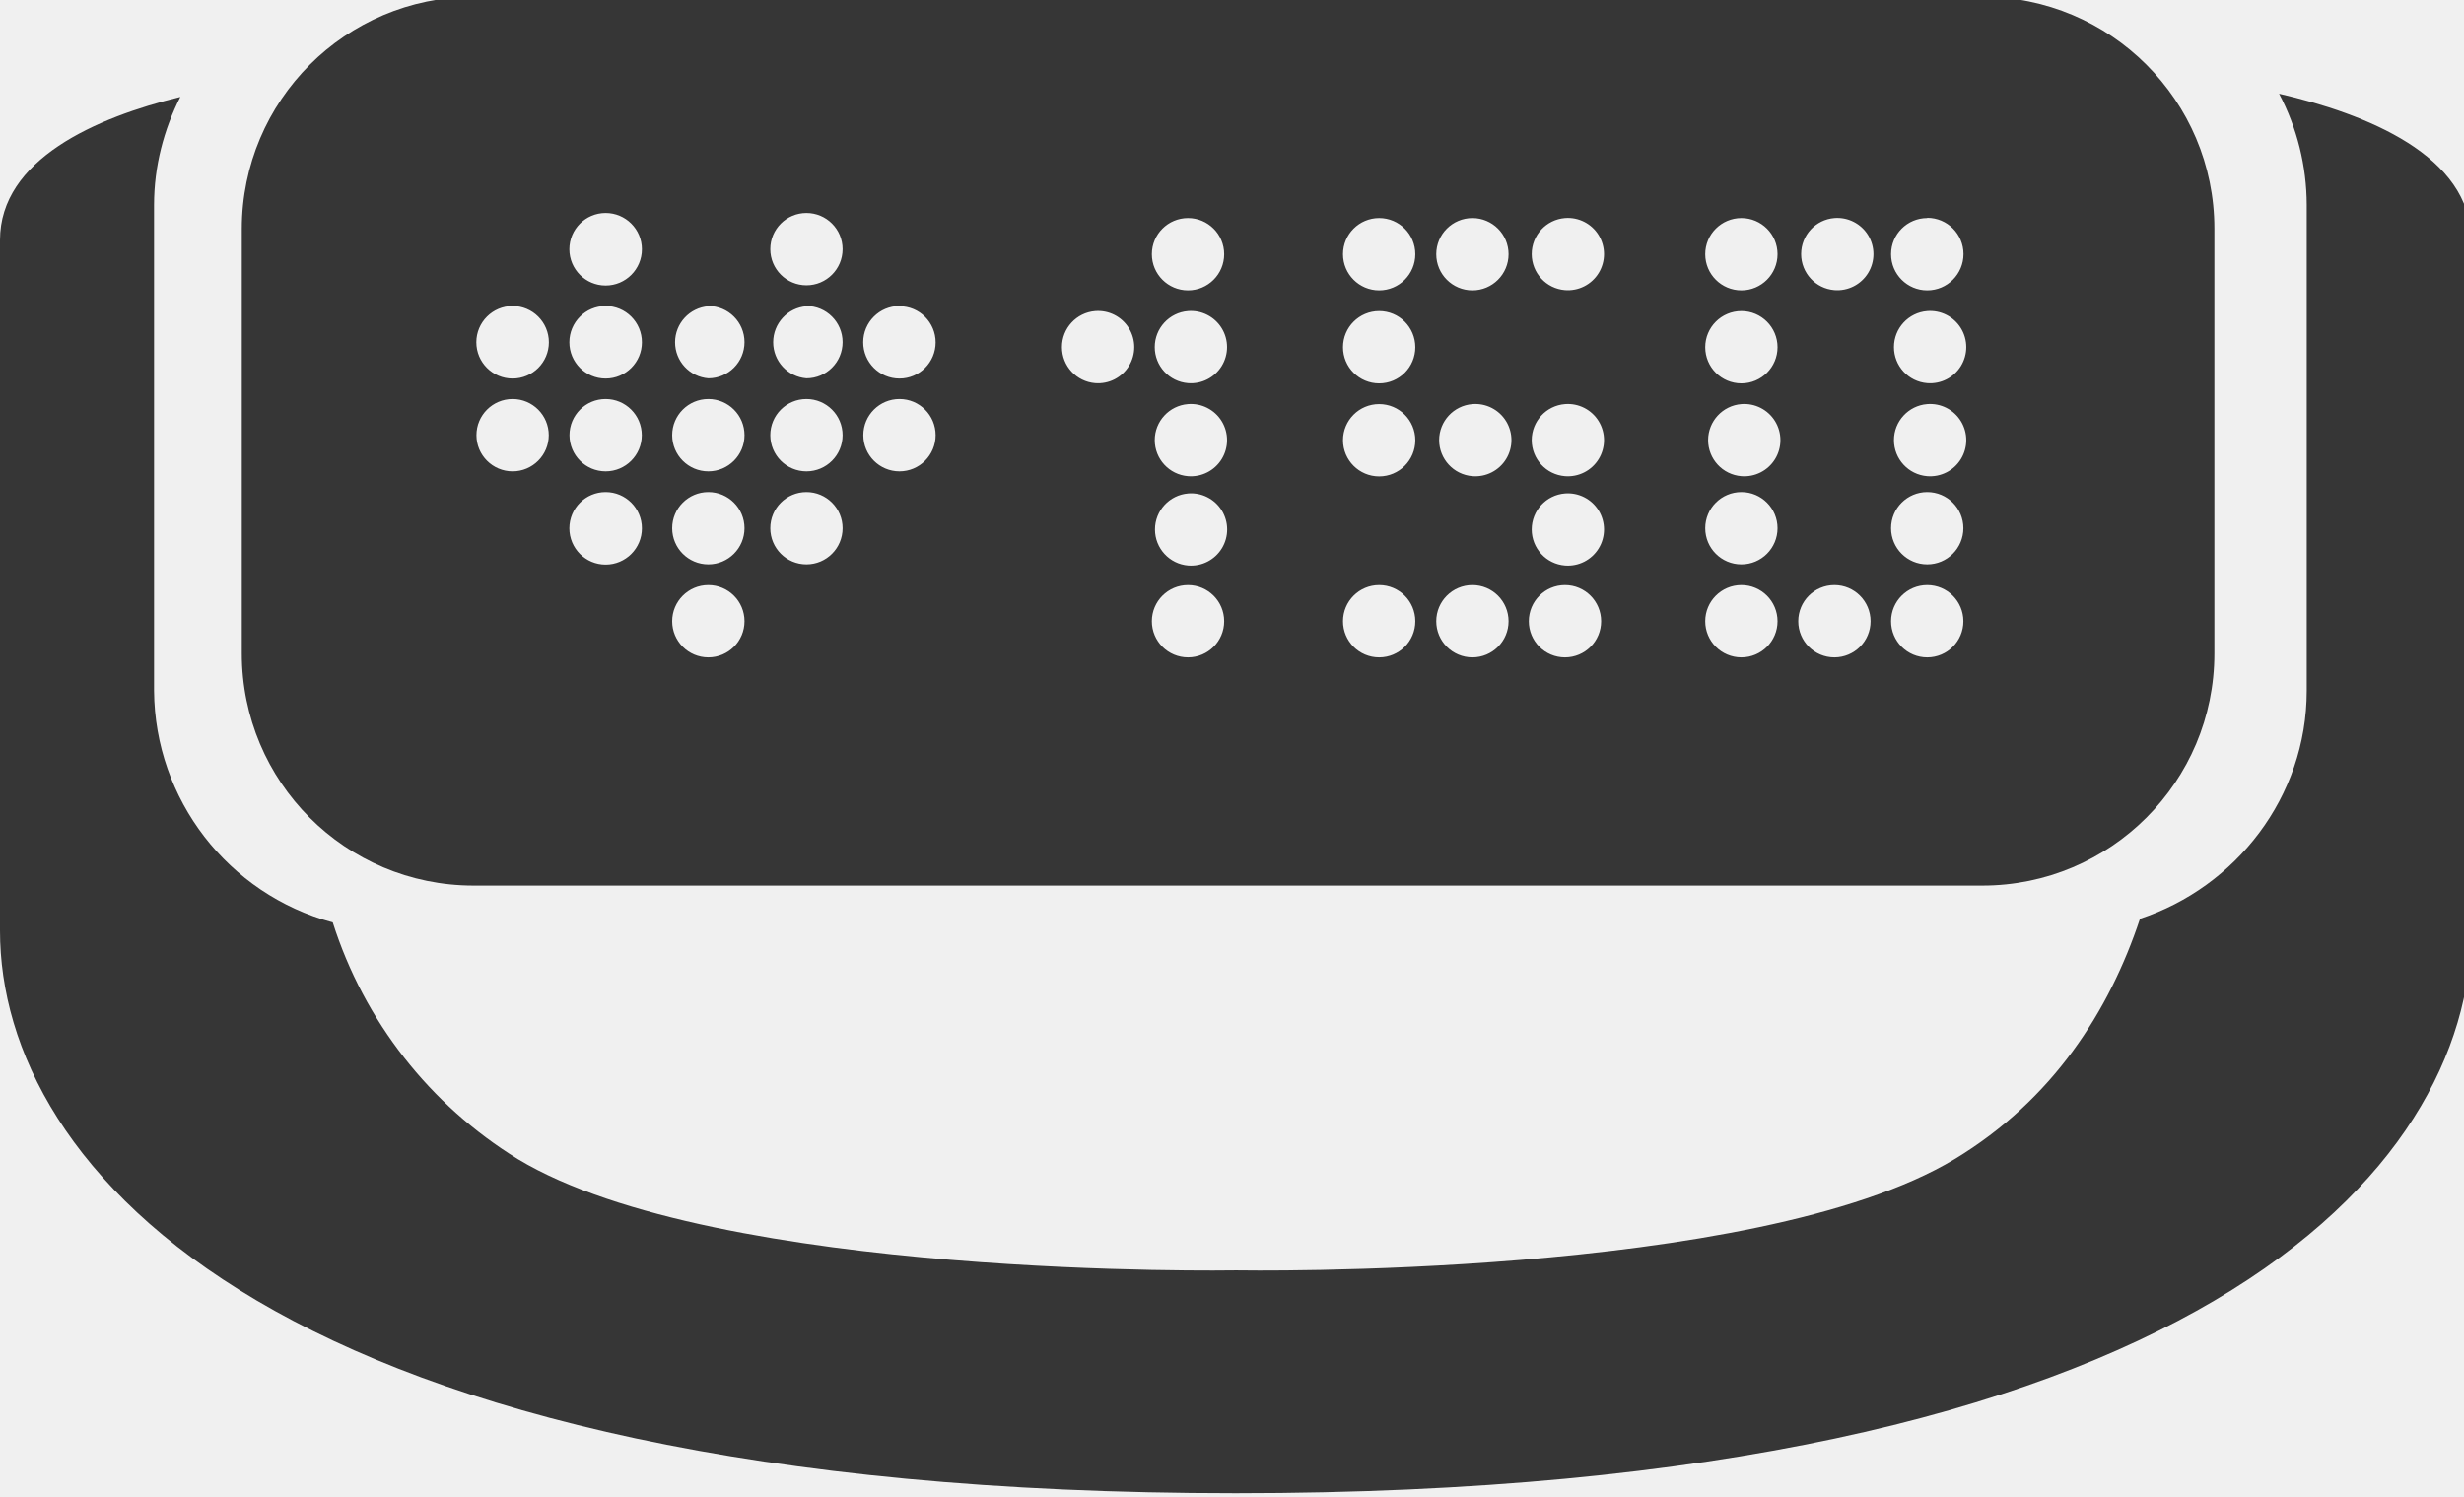
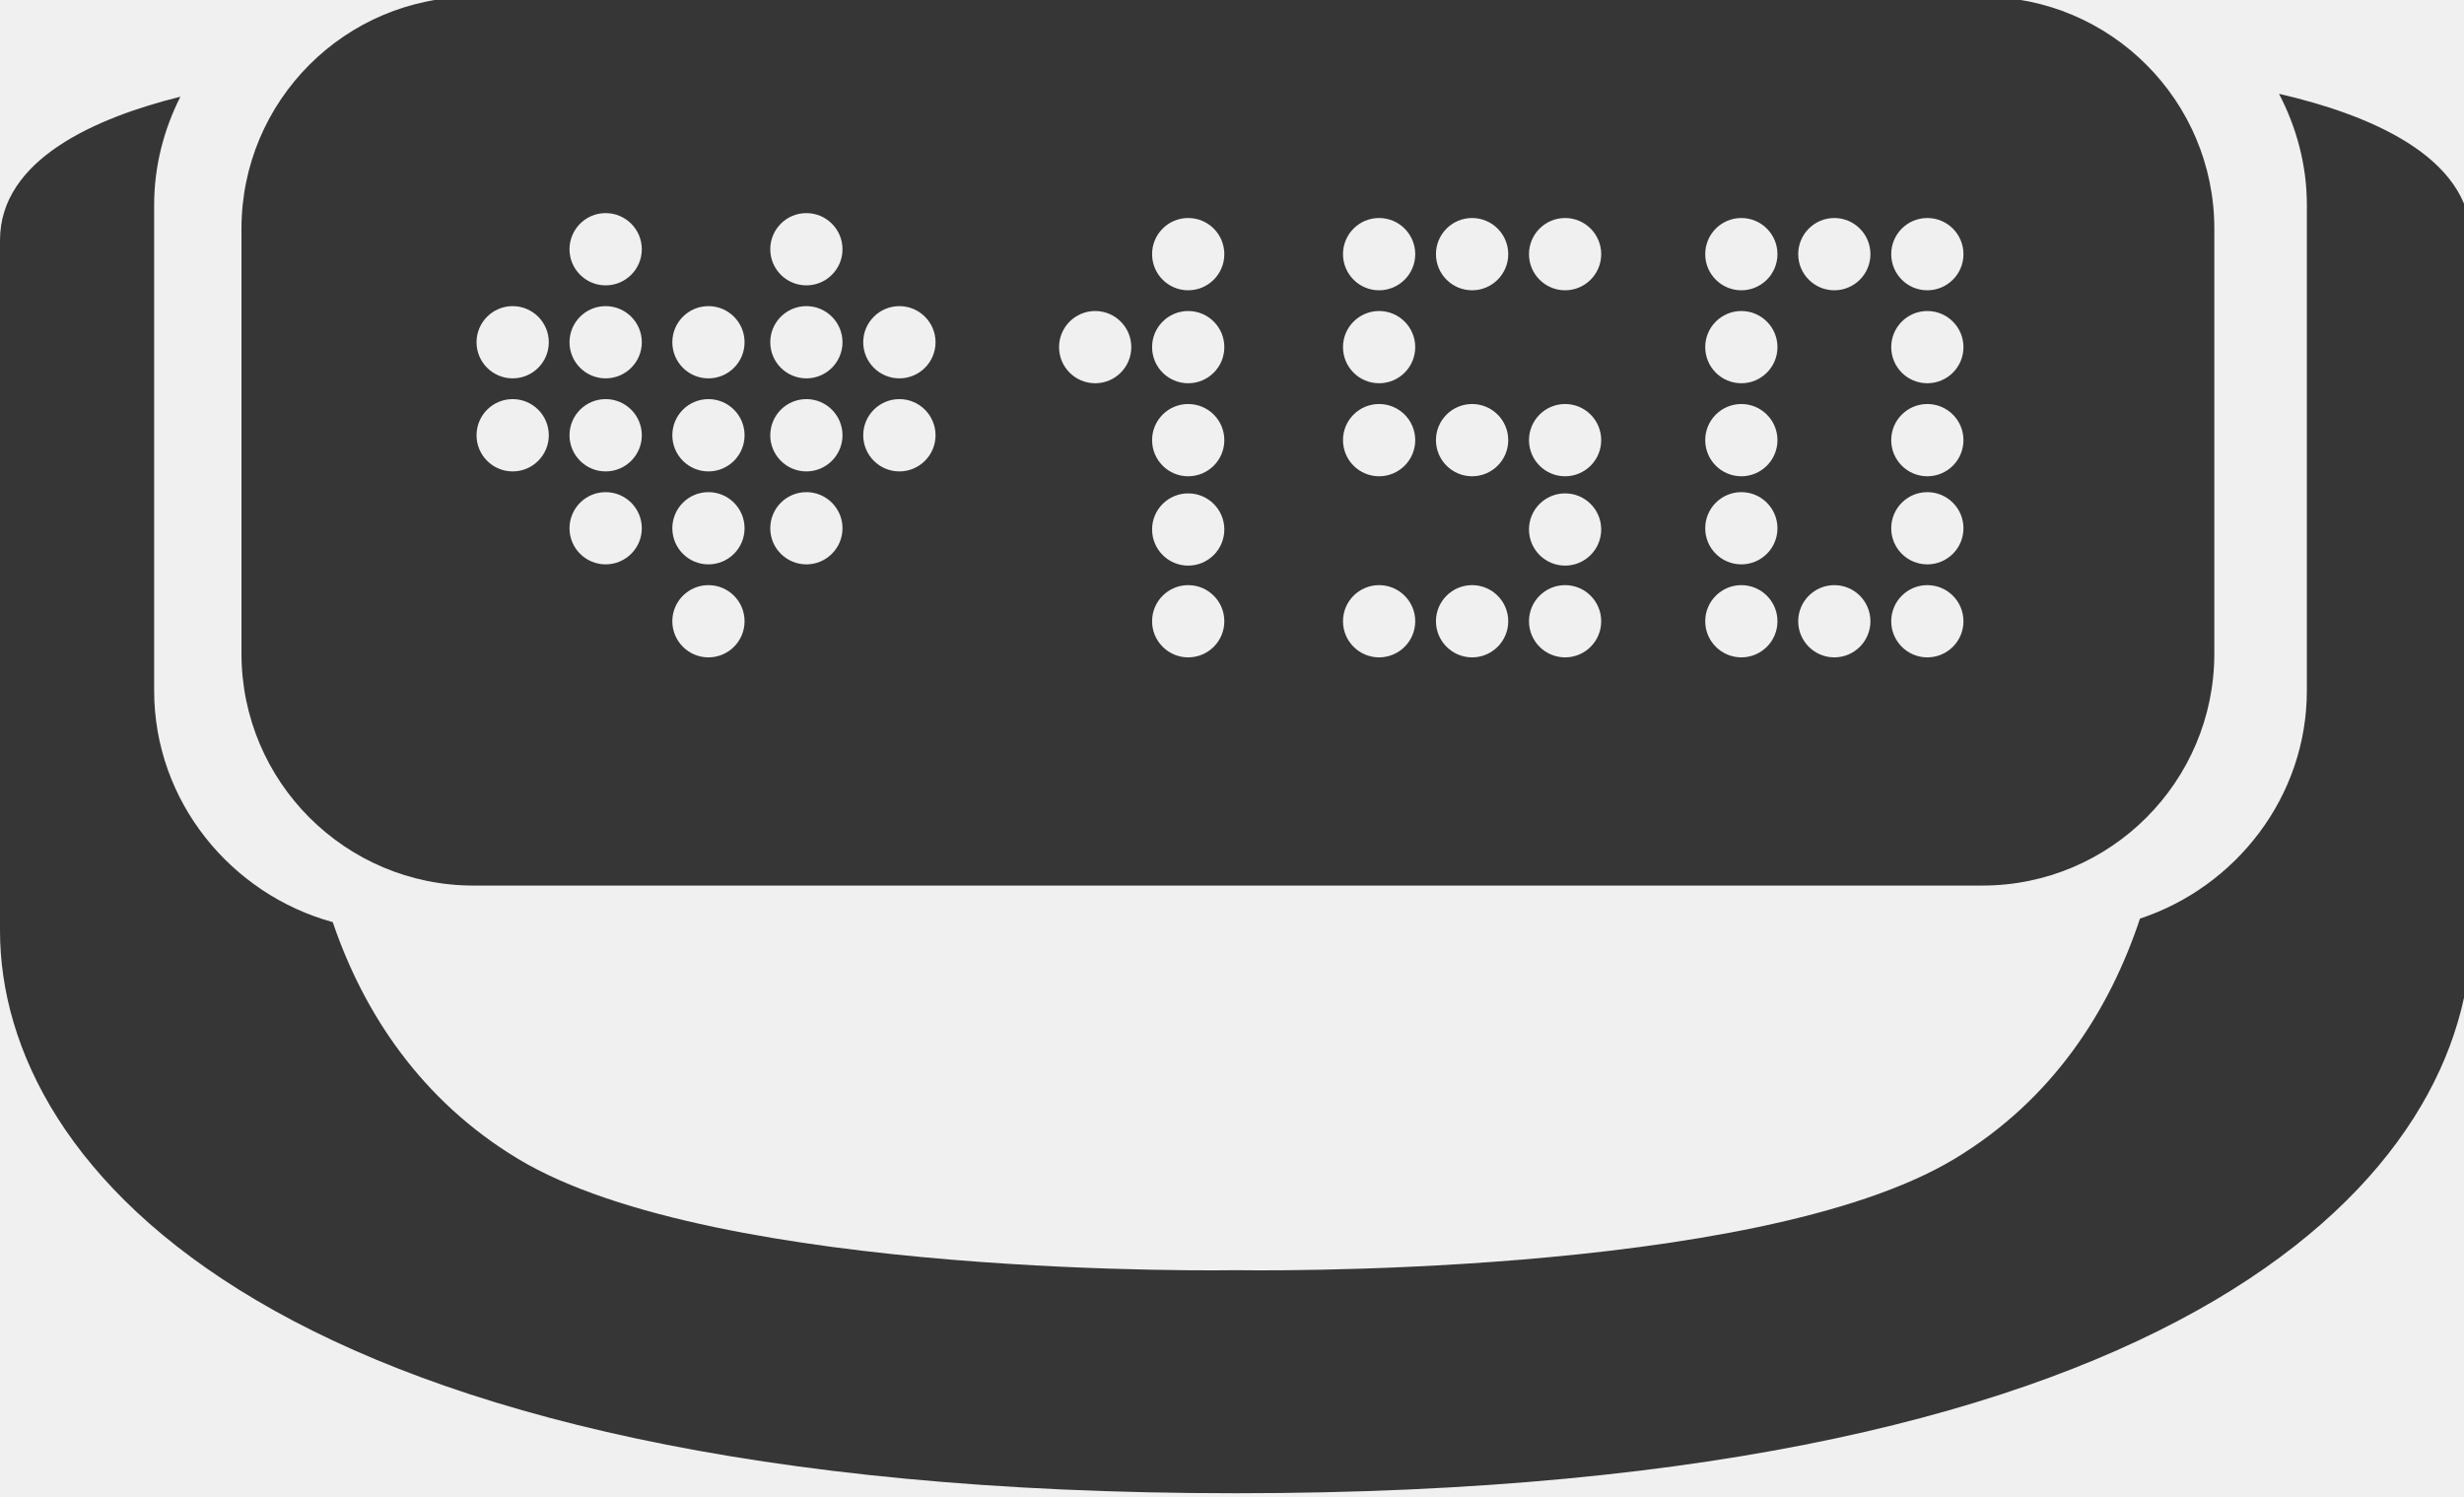
- <svg xmlns="http://www.w3.org/2000/svg" width="107" height="65" fill="none">
-   <g clip-path="url(#clip0)" fill="#363636">
-     <path d="M98.97 4.07a10.4 10.4 0 011.2 4.82V30c0 4.62-3.09 8.53-7.24 9.9-1.33 4-3.78 7.86-8.05 10.44-8.68 5.23-31.12 4.83-31.2 4.83-.08 0-22.51.4-31.19-4.83a18.73 18.73 0 01-8.04-10.28 10.5 10.5 0 01-7.76-10.06V8.9c0-1.69.43-3.28 1.14-4.69C4.17 5.1 0 6.92 0 10.43v29.99c0 10.25 11.84 24.43 53.66 24.43 41.82 0 53.65-14.18 53.65-24.43V10.43c0-3.68-4.57-5.49-8.34-6.36z" />
-     <path d="M20.56 38.46h65.52c5.57 0 10.08-4.51 10.08-10.08V9.93c0-5.56-4.51-10.07-10.08-10.07H20.56A10.08 10.08 0 0010.5 9.93v18.45c0 5.57 4.5 10.08 10.07 10.08zm63.13-29a1.57 1.57 0 110 3.15 1.57 1.57 0 010-3.14zm0 4.05a1.57 1.57 0 110 3.13 1.57 1.57 0 010-3.13zm0 4.04a1.57 1.57 0 110 3.13 1.57 1.57 0 010-3.13zm0 3.82a1.57 1.57 0 110 3.14 1.57 1.57 0 010-3.14zm0 4.04a1.57 1.57 0 110 3.14 1.57 1.57 0 010-3.14zM79.66 9.47a1.57 1.57 0 110 3.13 1.57 1.57 0 010-3.13zm0 15.94a1.57 1.57 0 110 3.14 1.57 1.57 0 010-3.14zM75.62 9.47a1.57 1.57 0 110 3.14 1.57 1.57 0 010-3.14zm0 4.04a1.57 1.57 0 110 3.14 1.57 1.57 0 010-3.14zm0 4.04a1.57 1.57 0 110 3.13 1.57 1.57 0 010-3.13zm0 3.82a1.57 1.57 0 110 3.14 1.57 1.57 0 010-3.14zm0 4.04a1.57 1.57 0 110 3.14 1.57 1.57 0 010-3.14zM67.96 9.47a1.57 1.57 0 110 3.13 1.57 1.57 0 010-3.13zm0 8.08a1.57 1.57 0 110 3.13 1.57 1.57 0 010-3.13zm0 3.88a1.57 1.57 0 110 3.13 1.57 1.57 0 010-3.13zm0 3.98a1.57 1.57 0 110 3.14 1.57 1.57 0 010-3.14zM63.94 9.47a1.57 1.57 0 110 3.14 1.57 1.57 0 010-3.14zm0 8.08a1.57 1.57 0 110 3.13 1.57 1.57 0 010-3.13zm0 7.86a1.57 1.57 0 110 3.14 1.57 1.57 0 010-3.14zM59.89 9.47a1.57 1.57 0 110 3.14 1.57 1.57 0 010-3.14zm0 4.04a1.57 1.57 0 110 3.14 1.57 1.57 0 010-3.14zm0 4.04a1.57 1.57 0 110 3.14 1.57 1.57 0 010-3.14zm0 7.86a1.57 1.57 0 110 3.14 1.57 1.57 0 010-3.14zm-8.3-15.94a1.57 1.57 0 110 3.14 1.57 1.57 0 010-3.14zm0 4.04a1.57 1.57 0 110 3.13 1.57 1.57 0 010-3.13zm0 4.04a1.57 1.57 0 110 3.13 1.57 1.57 0 010-3.13zm0 3.88a1.57 1.57 0 11.01 3.13 1.57 1.57 0 010-3.13zm0 3.98a1.57 1.57 0 110 3.14 1.57 1.57 0 010-3.14zm-4.03-11.9a1.57 1.57 0 110 3.13 1.57 1.57 0 010-3.13zm-8.5-.21a1.57 1.57 0 110 3.14 1.57 1.57 0 010-3.15zm0 4.03a1.57 1.57 0 110 3.14 1.57 1.57 0 010-3.14zm-4.04-8.08a1.57 1.57 0 110 3.14 1.57 1.57 0 010-3.14zm0 4.04a1.57 1.57 0 110 3.14 1.57 1.57 0 010-3.13zm0 4.04a1.57 1.57 0 110 3.14 1.57 1.57 0 010-3.14zm0 4.04a1.57 1.57 0 110 3.14 1.57 1.57 0 010-3.14zm-4.26-8.08a1.57 1.57 0 110 3.14 1.57 1.57 0 010-3.13zm0 4.04a1.57 1.57 0 110 3.14 1.57 1.57 0 010-3.14zm0 4.04a1.57 1.57 0 110 3.14 1.57 1.57 0 010-3.14zm0 4.04a1.57 1.57 0 110 3.14 1.57 1.57 0 010-3.14zM26.3 9.25a1.57 1.57 0 110 3.15 1.57 1.57 0 010-3.15zm0 4.04a1.57 1.57 0 110 3.15 1.57 1.57 0 010-3.15zm0 4.04a1.57 1.57 0 110 3.14 1.57 1.57 0 010-3.14zm0 4.04a1.57 1.57 0 110 3.15 1.57 1.57 0 010-3.15zm-4.04-8.08a1.57 1.57 0 110 3.15 1.57 1.57 0 010-3.15zm0 4.04a1.57 1.57 0 110 3.14 1.57 1.57 0 010-3.14z" />
+ <svg xmlns="http://www.w3.org/2000/svg" width="107" height="65" viewBox="0 0 107 65" fill="none">
+   <g clip-path="url(#clip0)">
+     <path d="M98.967 4.074C99.719 5.515 100.176 7.154 100.176 8.892V29.994C100.176 34.61 97.084 38.521 92.93 39.894C91.605 43.881 89.152 47.748 84.879 50.326C76.203 55.557 53.755 55.163 53.681 55.163C53.603 55.163 31.168 55.558 22.492 50.326C18.276 47.781 15.784 43.979 14.45 40.047C10.032 38.838 6.694 34.796 6.694 29.994V8.893C6.694 7.205 7.121 5.611 7.833 4.2C4.17 5.109 0 6.918 0 10.434C0 16.677 0 36.121 0 40.417C0 50.668 11.839 64.85 53.657 64.85C95.477 64.85 107.314 50.668 107.314 40.417C107.314 36.121 107.314 16.677 107.314 10.434C107.313 6.75 102.738 4.94 98.967 4.074Z" fill="#363636" />
+     <path d="M20.561 38.459H86.084C91.648 38.459 96.158 33.946 96.158 28.382V9.935C96.158 4.372 91.648 -0.14 86.084 -0.14H20.561C14.997 -0.14 10.486 4.371 10.486 9.935V28.382C10.486 33.946 14.997 38.459 20.561 38.459ZM83.695 9.468C84.562 9.468 85.264 10.171 85.264 11.038C85.264 11.904 84.562 12.607 83.695 12.607C82.828 12.607 82.127 11.904 82.127 11.038C82.127 10.17 82.828 9.468 83.695 9.468ZM83.695 13.507C84.562 13.507 85.264 14.21 85.264 15.075C85.264 15.942 84.562 16.644 83.695 16.644C82.828 16.644 82.127 15.942 82.127 15.075C82.127 14.21 82.828 13.507 83.695 13.507ZM83.695 17.546C84.562 17.546 85.264 18.248 85.264 19.115C85.264 19.981 84.562 20.684 83.695 20.684C82.828 20.684 82.127 19.981 82.127 19.115C82.127 18.248 82.828 17.546 83.695 17.546ZM83.695 21.373C84.562 21.373 85.264 22.077 85.264 22.942C85.264 23.809 84.562 24.51 83.695 24.51C82.828 24.51 82.127 23.809 82.127 22.942C82.127 22.076 82.828 21.373 83.695 21.373ZM83.695 25.412C84.562 25.412 85.264 26.114 85.264 26.981C85.264 27.846 84.562 28.549 83.695 28.549C82.828 28.549 82.127 27.845 82.127 26.981C82.127 26.114 82.828 25.412 83.695 25.412ZM79.656 9.468C80.523 9.468 81.224 10.171 81.224 11.038C81.224 11.904 80.523 12.607 79.656 12.607C78.791 12.607 78.088 11.904 78.088 11.038C78.088 10.17 78.791 9.468 79.656 9.468ZM79.656 25.412C80.523 25.412 81.224 26.114 81.224 26.981C81.224 27.846 80.523 28.549 79.656 28.549C78.791 28.549 78.088 27.845 78.088 26.981C78.088 26.114 78.791 25.412 79.656 25.412ZM75.619 9.468C76.484 9.468 77.187 10.171 77.187 11.038C77.187 11.904 76.484 12.607 75.619 12.607C74.752 12.607 74.05 11.904 74.05 11.038C74.05 10.17 74.752 9.468 75.619 9.468ZM75.619 13.507C76.484 13.507 77.187 14.21 77.187 15.075C77.187 15.942 76.484 16.644 75.619 16.644C74.752 16.644 74.05 15.942 74.05 15.075C74.05 14.21 74.752 13.507 75.619 13.507ZM75.619 17.546C76.484 17.546 77.187 18.248 77.187 19.115C77.187 19.981 76.484 20.684 75.619 20.684C74.752 20.684 74.05 19.981 74.05 19.115C74.05 18.248 74.752 17.546 75.619 17.546ZM75.619 21.373C76.484 21.373 77.187 22.077 77.187 22.942C77.187 23.809 76.484 24.51 75.619 24.51C74.752 24.51 74.05 23.809 74.05 22.942C74.05 22.076 74.752 21.373 75.619 21.373ZM75.619 25.412C76.484 25.412 77.187 26.114 77.187 26.981C77.187 27.846 76.484 28.549 75.619 28.549C74.752 28.549 74.05 27.845 74.05 26.981C74.05 26.114 74.752 25.412 75.619 25.412ZM67.965 9.468C68.832 9.468 69.533 10.171 69.533 11.038C69.533 11.904 68.832 12.607 67.965 12.607C67.098 12.607 66.397 11.904 66.397 11.038C66.396 10.17 67.1 9.468 67.965 9.468ZM67.965 17.546C68.832 17.546 69.533 18.248 69.533 19.115C69.533 19.981 68.832 20.684 67.965 20.684C67.098 20.684 66.397 19.981 66.397 19.115C66.396 18.248 67.1 17.546 67.965 17.546ZM67.965 21.427C68.832 21.427 69.533 22.128 69.533 22.995C69.533 23.86 68.832 24.564 67.965 24.564C67.098 24.564 66.397 23.86 66.397 22.995C66.396 22.128 67.1 21.427 67.965 21.427ZM67.965 25.412C68.832 25.412 69.533 26.114 69.533 26.981C69.533 27.846 68.832 28.549 67.965 28.549C67.098 28.549 66.397 27.845 66.397 26.981C66.396 26.114 67.1 25.412 67.965 25.412ZM63.926 9.468C64.793 9.468 65.496 10.171 65.496 11.038C65.496 11.904 64.793 12.607 63.926 12.607C63.061 12.607 62.357 11.904 62.357 11.038C62.356 10.17 63.061 9.468 63.926 9.468ZM63.926 17.546C64.793 17.546 65.496 18.248 65.496 19.115C65.496 19.981 64.793 20.684 63.926 20.684C63.061 20.684 62.357 19.981 62.357 19.115C62.356 18.248 63.061 17.546 63.926 17.546ZM63.926 25.412C64.793 25.412 65.496 26.114 65.496 26.981C65.496 27.846 64.793 28.549 63.926 28.549C63.061 28.549 62.357 27.845 62.357 26.981C62.356 26.114 63.061 25.412 63.926 25.412ZM59.888 9.468C60.753 9.468 61.457 10.171 61.457 11.038C61.457 11.904 60.753 12.607 59.888 12.607C59.021 12.607 58.32 11.904 58.32 11.038C58.319 10.17 59.021 9.468 59.888 9.468ZM59.888 13.507C60.753 13.507 61.457 14.21 61.457 15.075C61.457 15.942 60.753 16.644 59.888 16.644C59.021 16.644 58.32 15.942 58.32 15.075C58.319 14.21 59.021 13.507 59.888 13.507ZM59.888 17.546C60.753 17.546 61.457 18.248 61.457 19.115C61.457 19.981 60.753 20.684 59.888 20.684C59.021 20.684 58.32 19.981 58.32 19.115C58.319 18.248 59.021 17.546 59.888 17.546ZM59.888 25.412C60.753 25.412 61.457 26.114 61.457 26.981C61.457 27.846 60.753 28.549 59.888 28.549C59.021 28.549 58.32 27.845 58.32 26.981C58.319 26.114 59.021 25.412 59.888 25.412ZM51.598 9.468C52.465 9.468 53.167 10.171 53.167 11.038C53.167 11.904 52.465 12.607 51.598 12.607C50.731 12.607 50.03 11.904 50.03 11.038C50.029 10.17 50.731 9.468 51.598 9.468ZM51.598 13.507C52.465 13.507 53.167 14.21 53.167 15.075C53.167 15.942 52.465 16.644 51.598 16.644C50.731 16.644 50.03 15.942 50.03 15.075C50.029 14.21 50.731 13.507 51.598 13.507ZM51.598 17.546C52.465 17.546 53.167 18.248 53.167 19.115C53.167 19.981 52.465 20.684 51.598 20.684C50.731 20.684 50.03 19.981 50.03 19.115C50.029 18.248 50.731 17.546 51.598 17.546ZM51.598 21.427C52.465 21.427 53.167 22.128 53.167 22.995C53.167 23.86 52.465 24.564 51.598 24.564C50.731 24.564 50.03 23.86 50.03 22.995C50.029 22.128 50.731 21.427 51.598 21.427ZM51.598 25.412C52.465 25.412 53.167 26.114 53.167 26.981C53.167 27.846 52.465 28.549 51.598 28.549C50.731 28.549 50.03 27.845 50.03 26.981C50.029 26.114 50.731 25.412 51.598 25.412ZM47.559 13.507C48.426 13.507 49.127 14.21 49.127 15.075C49.127 15.942 48.426 16.644 47.559 16.644C46.692 16.644 45.99 15.942 45.99 15.075C45.99 14.21 46.691 13.507 47.559 13.507ZM39.057 13.295C39.922 13.295 40.626 13.998 40.626 14.863C40.626 15.73 39.922 16.432 39.057 16.432C38.19 16.432 37.486 15.729 37.486 14.863C37.486 13.998 38.189 13.295 39.057 13.295ZM39.057 17.333C39.922 17.333 40.626 18.036 40.626 18.903C40.626 19.769 39.922 20.473 39.057 20.473C38.19 20.473 37.486 19.769 37.486 18.903C37.486 18.036 38.189 17.333 39.057 17.333ZM35.018 9.255C35.883 9.255 36.586 9.958 36.586 10.825C36.586 11.691 35.882 12.393 35.018 12.393C34.151 12.393 33.449 11.69 33.449 10.825C33.449 9.958 34.15 9.255 35.018 9.255ZM35.018 13.295C35.883 13.295 36.586 13.998 36.586 14.863C36.586 15.73 35.882 16.432 35.018 16.432C34.151 16.432 33.449 15.729 33.449 14.863C33.449 13.998 34.15 13.295 35.018 13.295ZM35.018 17.333C35.883 17.333 36.586 18.036 36.586 18.903C36.586 19.769 35.882 20.473 35.018 20.473C34.151 20.473 33.449 19.769 33.449 18.903C33.449 18.036 34.15 17.333 35.018 17.333ZM35.018 21.373C35.883 21.373 36.586 22.077 36.586 22.942C36.586 23.809 35.882 24.51 35.018 24.51C34.151 24.51 33.449 23.809 33.449 22.942C33.449 22.076 34.15 21.373 35.018 21.373ZM30.764 13.295C31.631 13.295 32.333 13.998 32.333 14.863C32.333 15.73 31.631 16.432 30.764 16.432C29.897 16.432 29.196 15.729 29.196 14.863C29.196 13.998 29.897 13.295 30.764 13.295ZM30.764 17.333C31.631 17.333 32.333 18.036 32.333 18.903C32.333 19.769 31.631 20.473 30.764 20.473C29.897 20.473 29.196 19.769 29.196 18.903C29.196 18.036 29.897 17.333 30.764 17.333ZM30.764 21.373C31.631 21.373 32.333 22.077 32.333 22.942C32.333 23.809 31.631 24.51 30.764 24.51C29.897 24.51 29.196 23.809 29.196 22.942C29.196 22.076 29.897 21.373 30.764 21.373ZM30.764 25.412C31.631 25.412 32.333 26.114 32.333 26.981C32.333 27.846 31.631 28.549 30.764 28.549C29.897 28.549 29.196 27.845 29.196 26.981C29.196 26.114 29.897 25.412 30.764 25.412ZM26.3 9.255C27.167 9.255 27.871 9.958 27.871 10.825C27.871 11.691 27.167 12.393 26.3 12.393C25.435 12.393 24.731 11.69 24.731 10.825C24.731 9.958 25.435 9.255 26.3 9.255ZM26.3 13.295C27.167 13.295 27.871 13.998 27.871 14.863C27.871 15.73 27.167 16.432 26.3 16.432C25.435 16.432 24.731 15.729 24.731 14.863C24.731 13.998 25.435 13.295 26.3 13.295ZM26.3 17.333C27.167 17.333 27.871 18.036 27.871 18.903C27.871 19.769 27.167 20.473 26.3 20.473C25.435 20.473 24.731 19.769 24.731 18.903C24.731 18.036 25.435 17.333 26.3 17.333ZM26.3 21.373C27.167 21.373 27.871 22.077 27.871 22.942C27.871 23.809 27.167 24.51 26.3 24.51C25.435 24.51 24.731 23.809 24.731 22.942C24.731 22.076 25.435 21.373 26.3 21.373ZM22.263 13.295C23.128 13.295 23.832 13.998 23.832 14.863C23.832 15.73 23.128 16.432 22.263 16.432C21.396 16.432 20.694 15.729 20.694 14.863C20.694 13.998 21.396 13.295 22.263 13.295ZM22.263 17.333C23.128 17.333 23.832 18.036 23.832 18.903C23.832 19.769 23.128 20.473 22.263 20.473C21.396 20.473 20.694 19.769 20.694 18.903C20.694 18.036 21.396 17.333 22.263 17.333Z" fill="#363636" />
  </g>
  <defs>
    <clipPath id="clip0">
-       <path fill="#fff" d="M0 0h107v65H0z" />
+       <rect width="107" height="65" fill="white" />
    </clipPath>
  </defs>
</svg>
